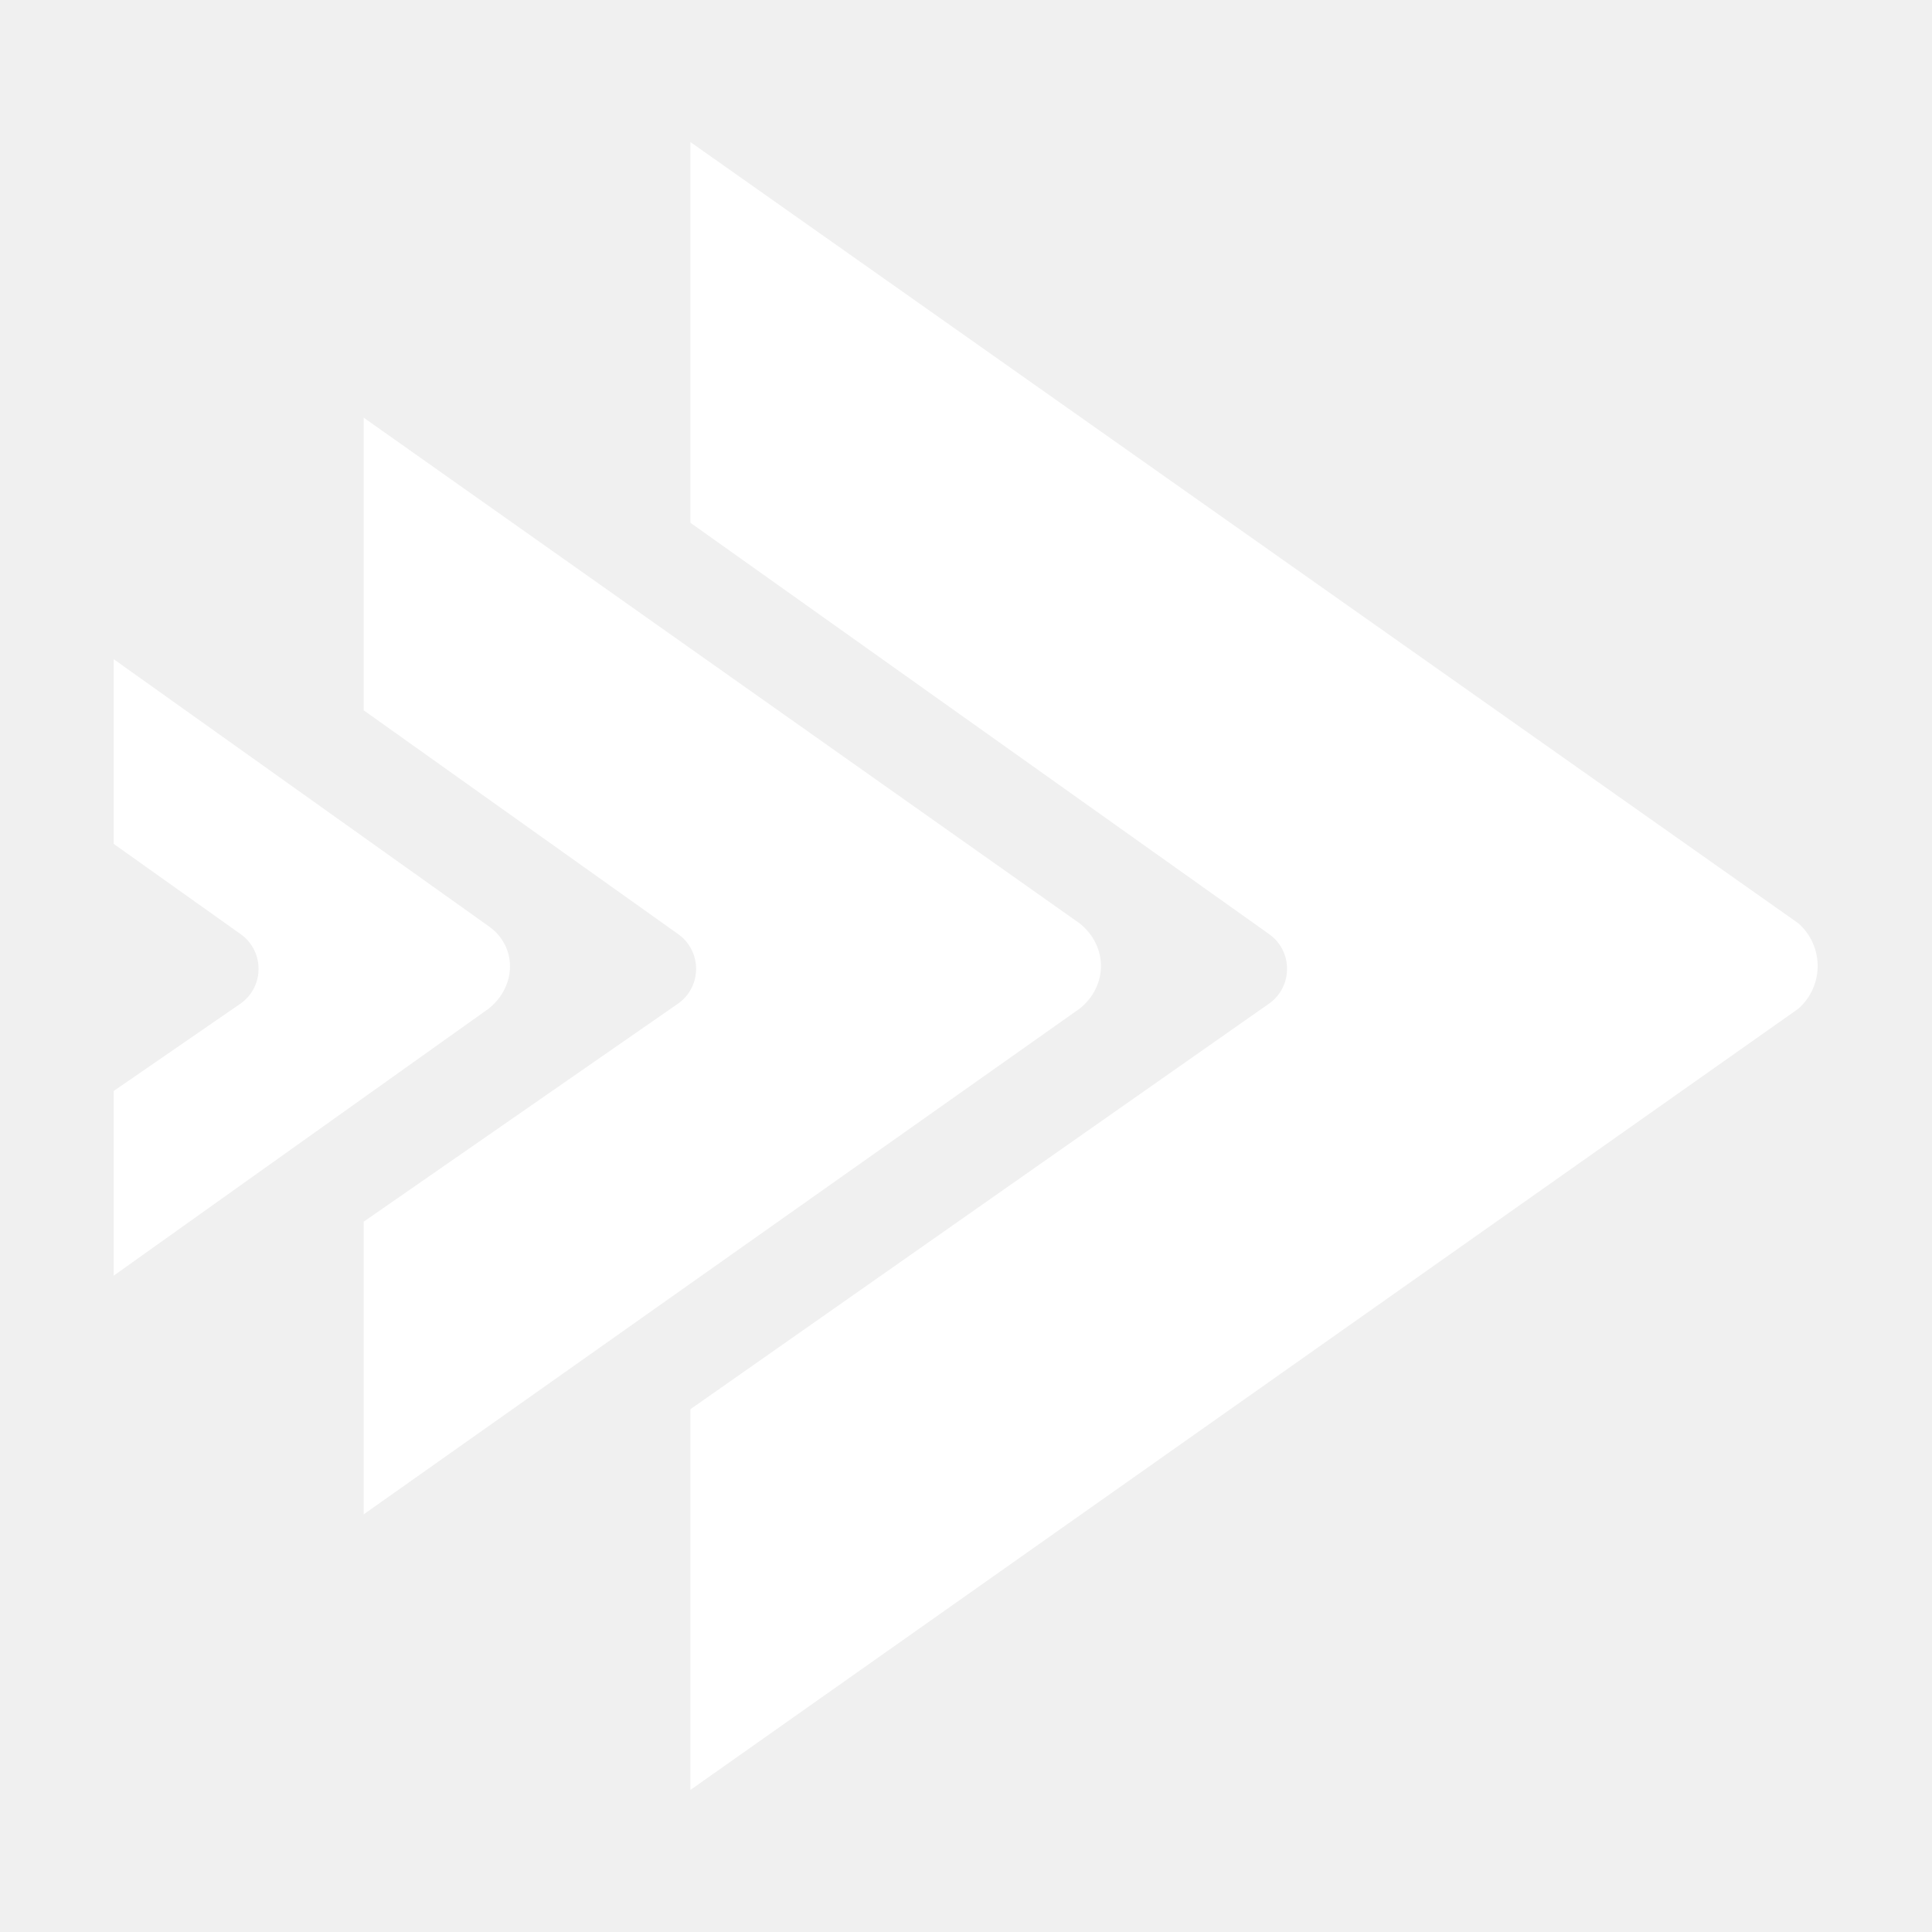
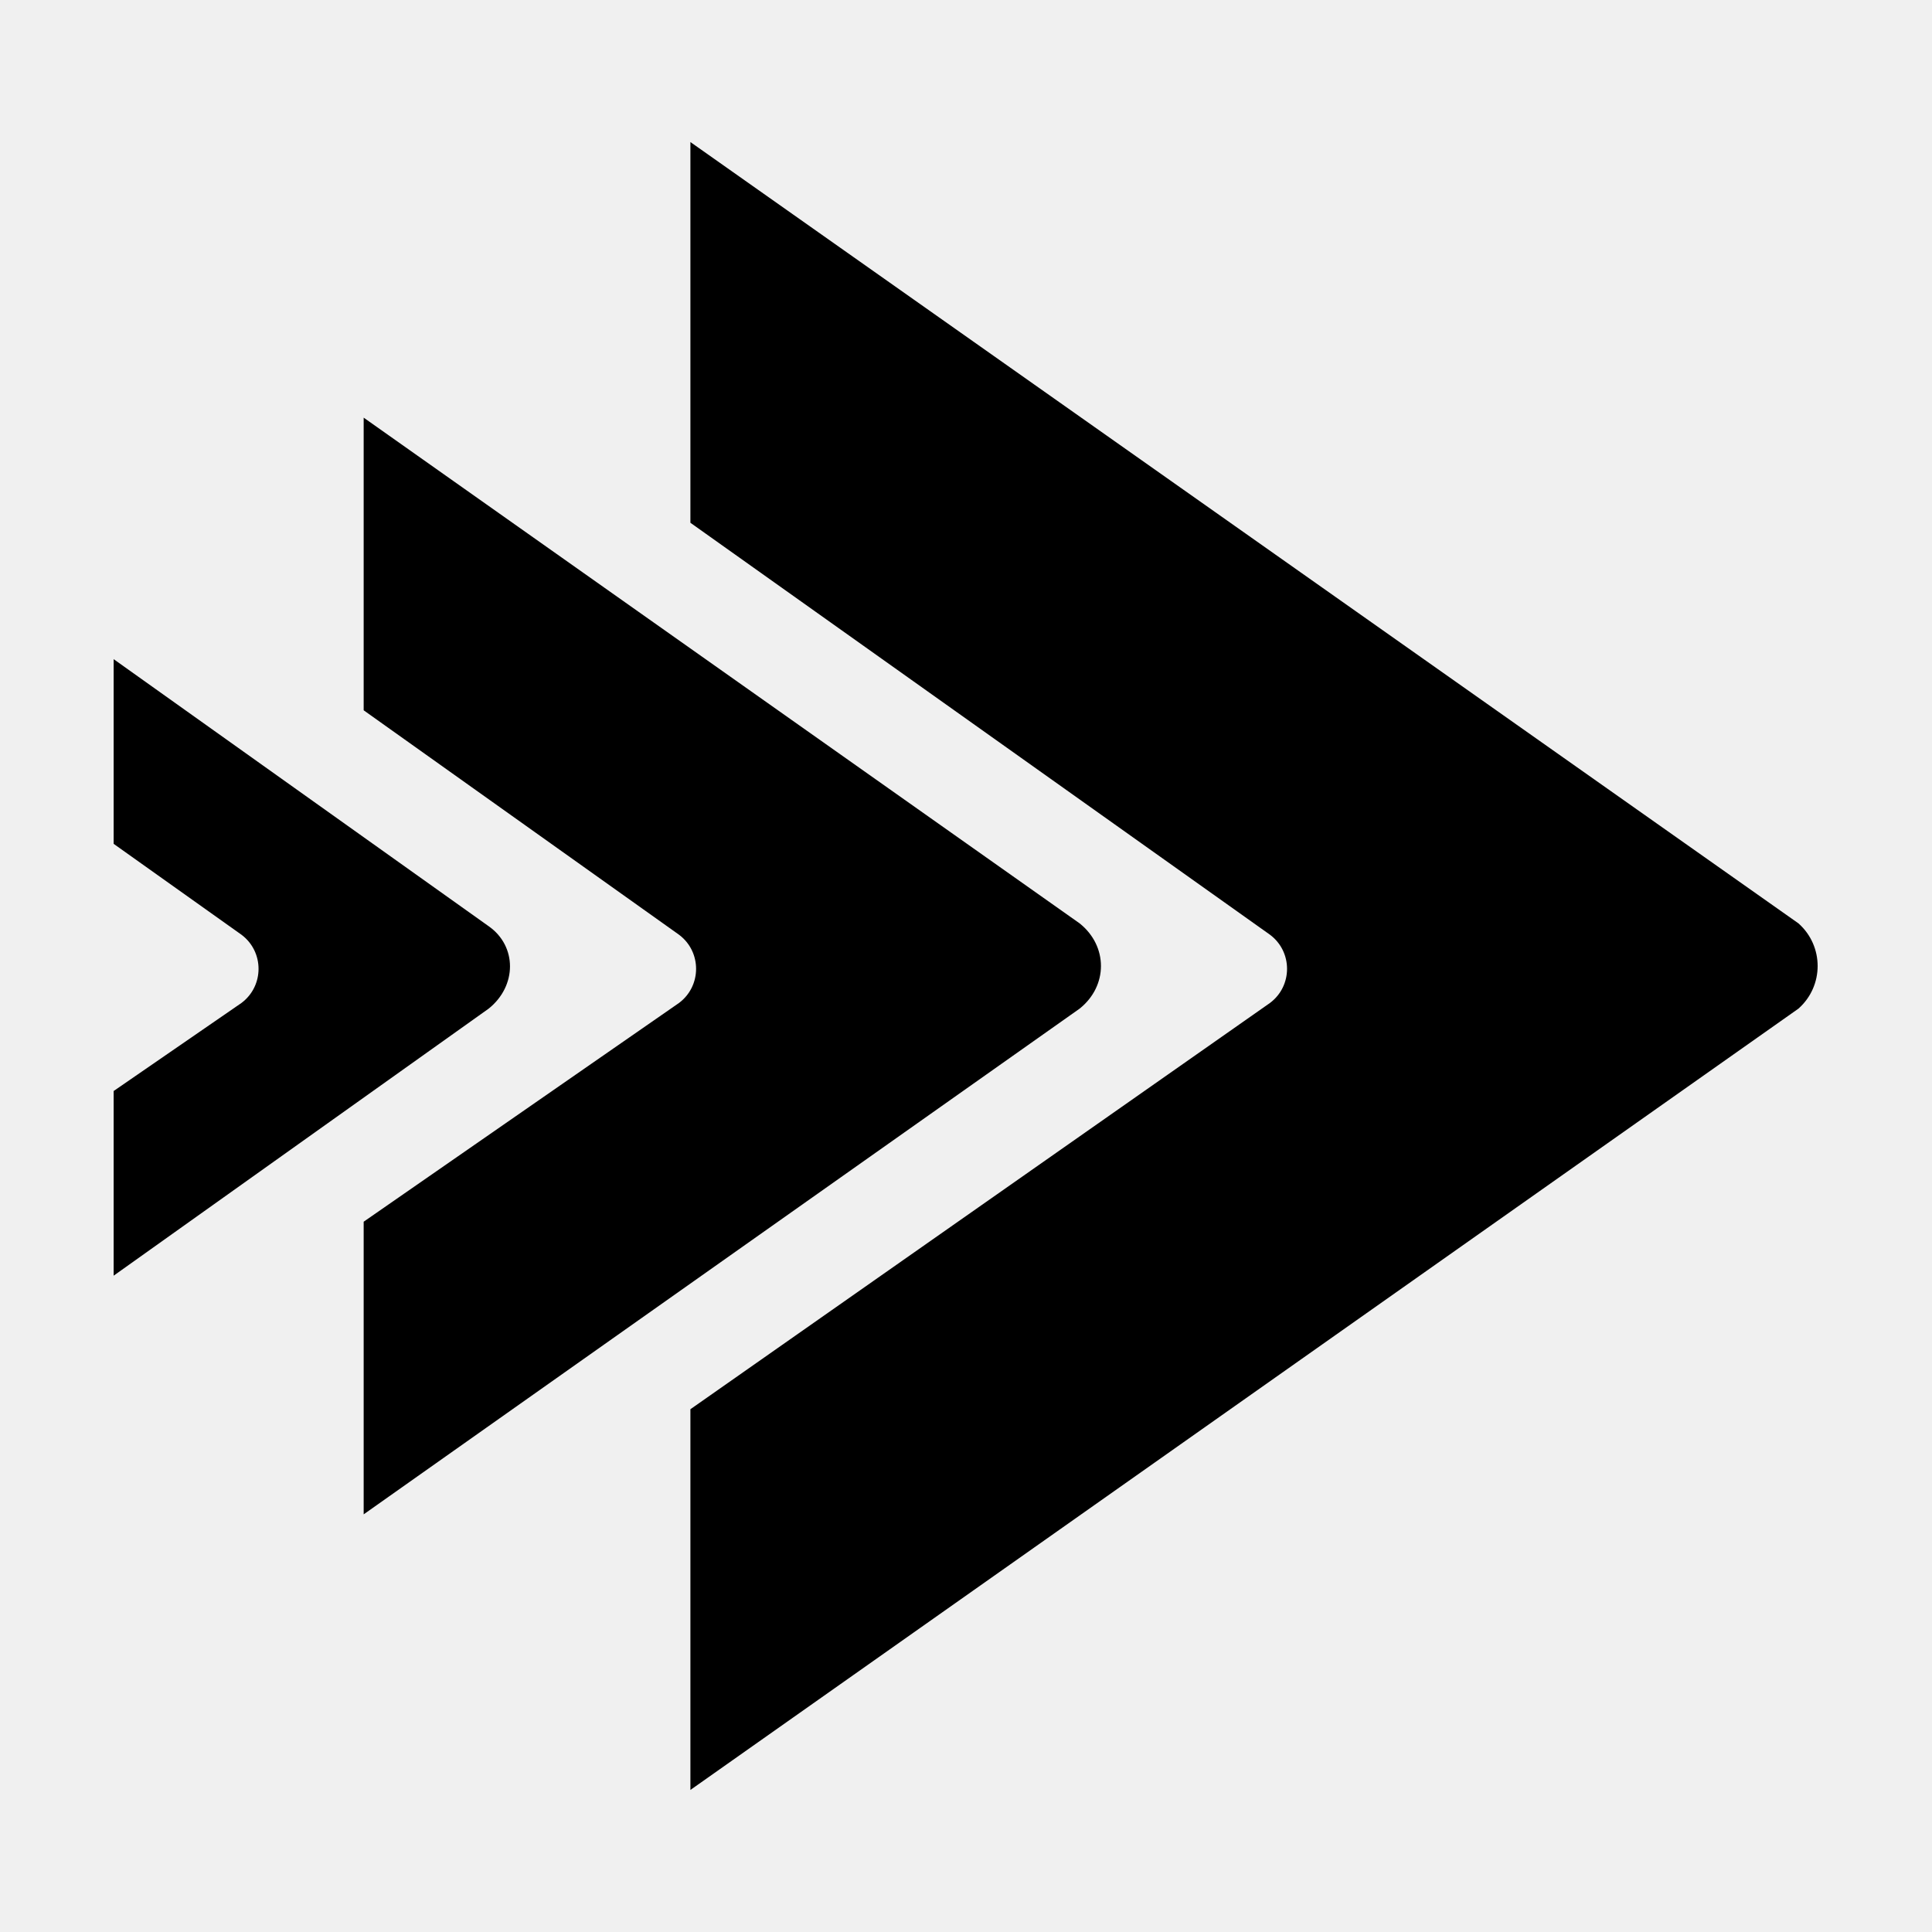
<svg xmlns="http://www.w3.org/2000/svg" version="1.1" id="Layer_1" x="0px" y="0px" viewBox="0 0 68 68" style="enable-background:new 0 0 68 68;" xml:space="preserve">
  <style type="text/css">
- 	.st0{fill-rule:evenodd;clip-rule:evenodd;fill:white;}
+ 	.st0{fill-rule:evenodd;clip-rule:evenodd;}
</style>
  <g id="Shape_1">
    <g>
      <path class="st0" d="M63.3,32.5L24.3,5v13.4l20.4,14.5c0.8,0.6,0.8,1.8,0,2.4L24.3,49.6V63l39-27.5C64.2,34.7,64.2,33.3,63.3,32.5    z M38,32.5L12.8,14.7V25l11.1,7.9c0.8,0.6,0.8,1.8,0,2.4L12.8,43v10.3L38,35.5C39,34.7,39,33.3,38,32.5z M17.2,32.6L4,23.2v6.5    l4.5,3.2c0.8,0.6,0.8,1.8,0,2.4L4,38.4v6.5l13.2-9.4C18.2,34.7,18.2,33.3,17.2,32.6z" />
    </g>
  </g>
</svg>
